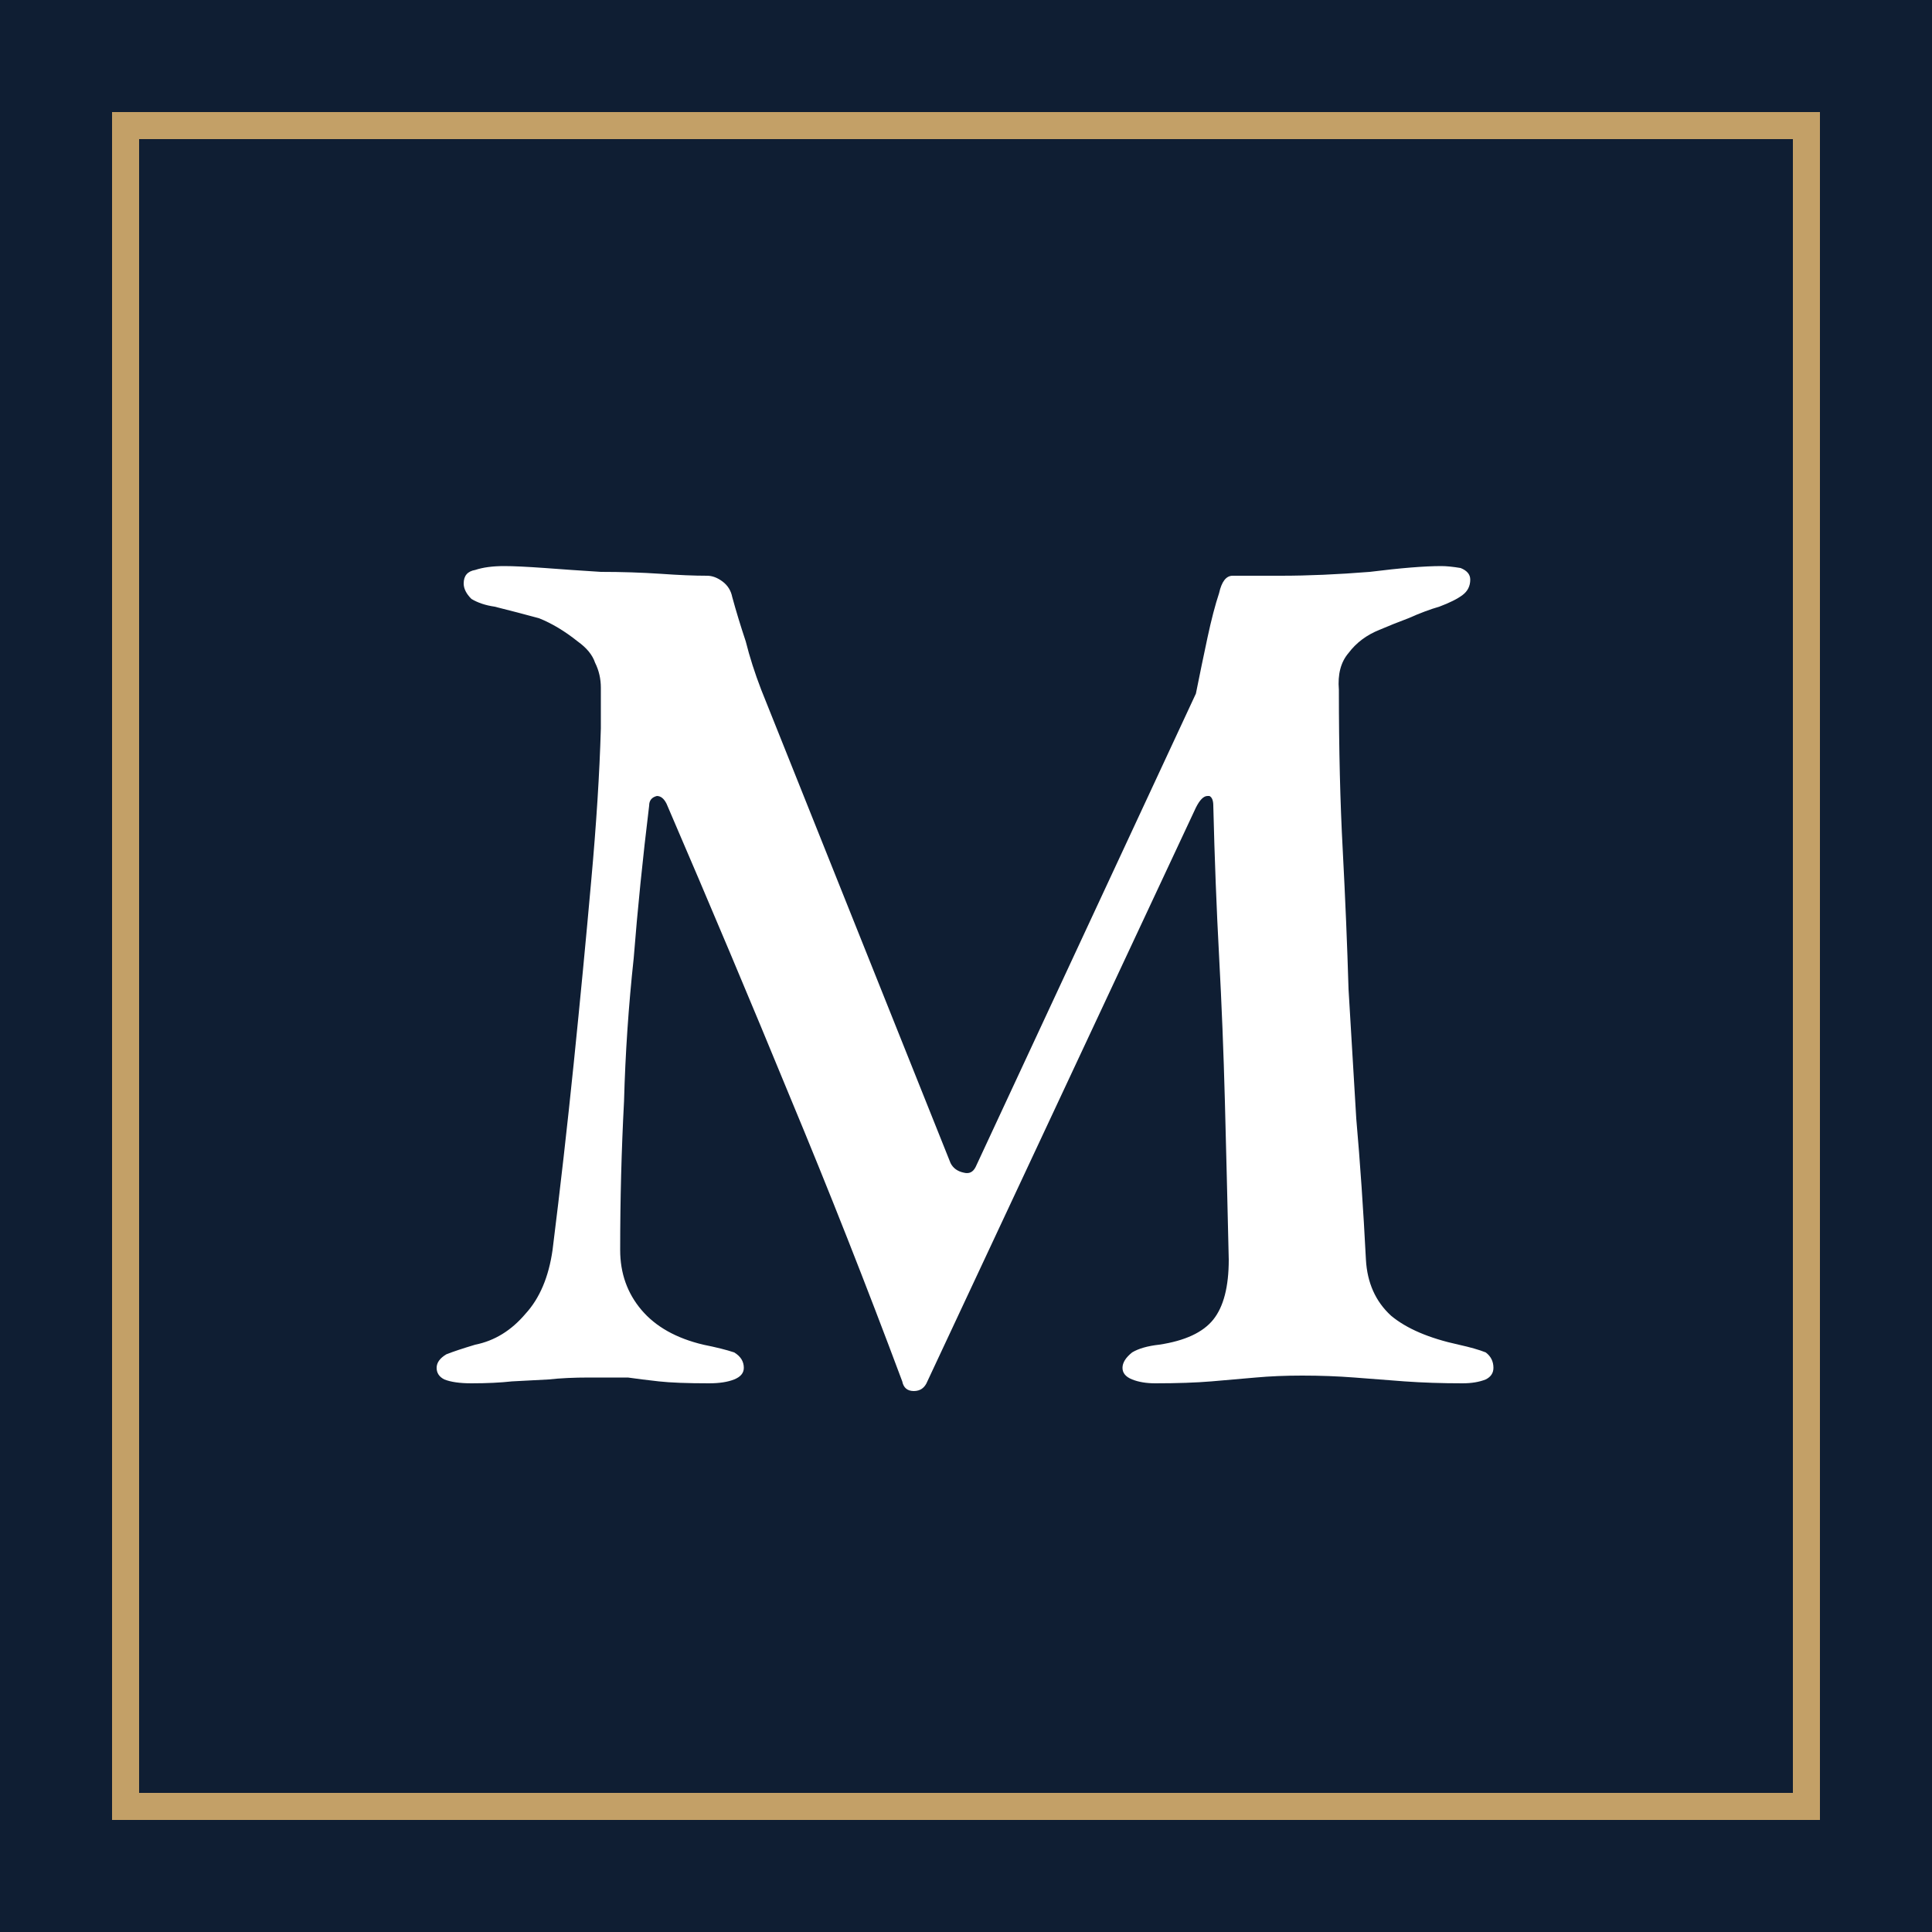
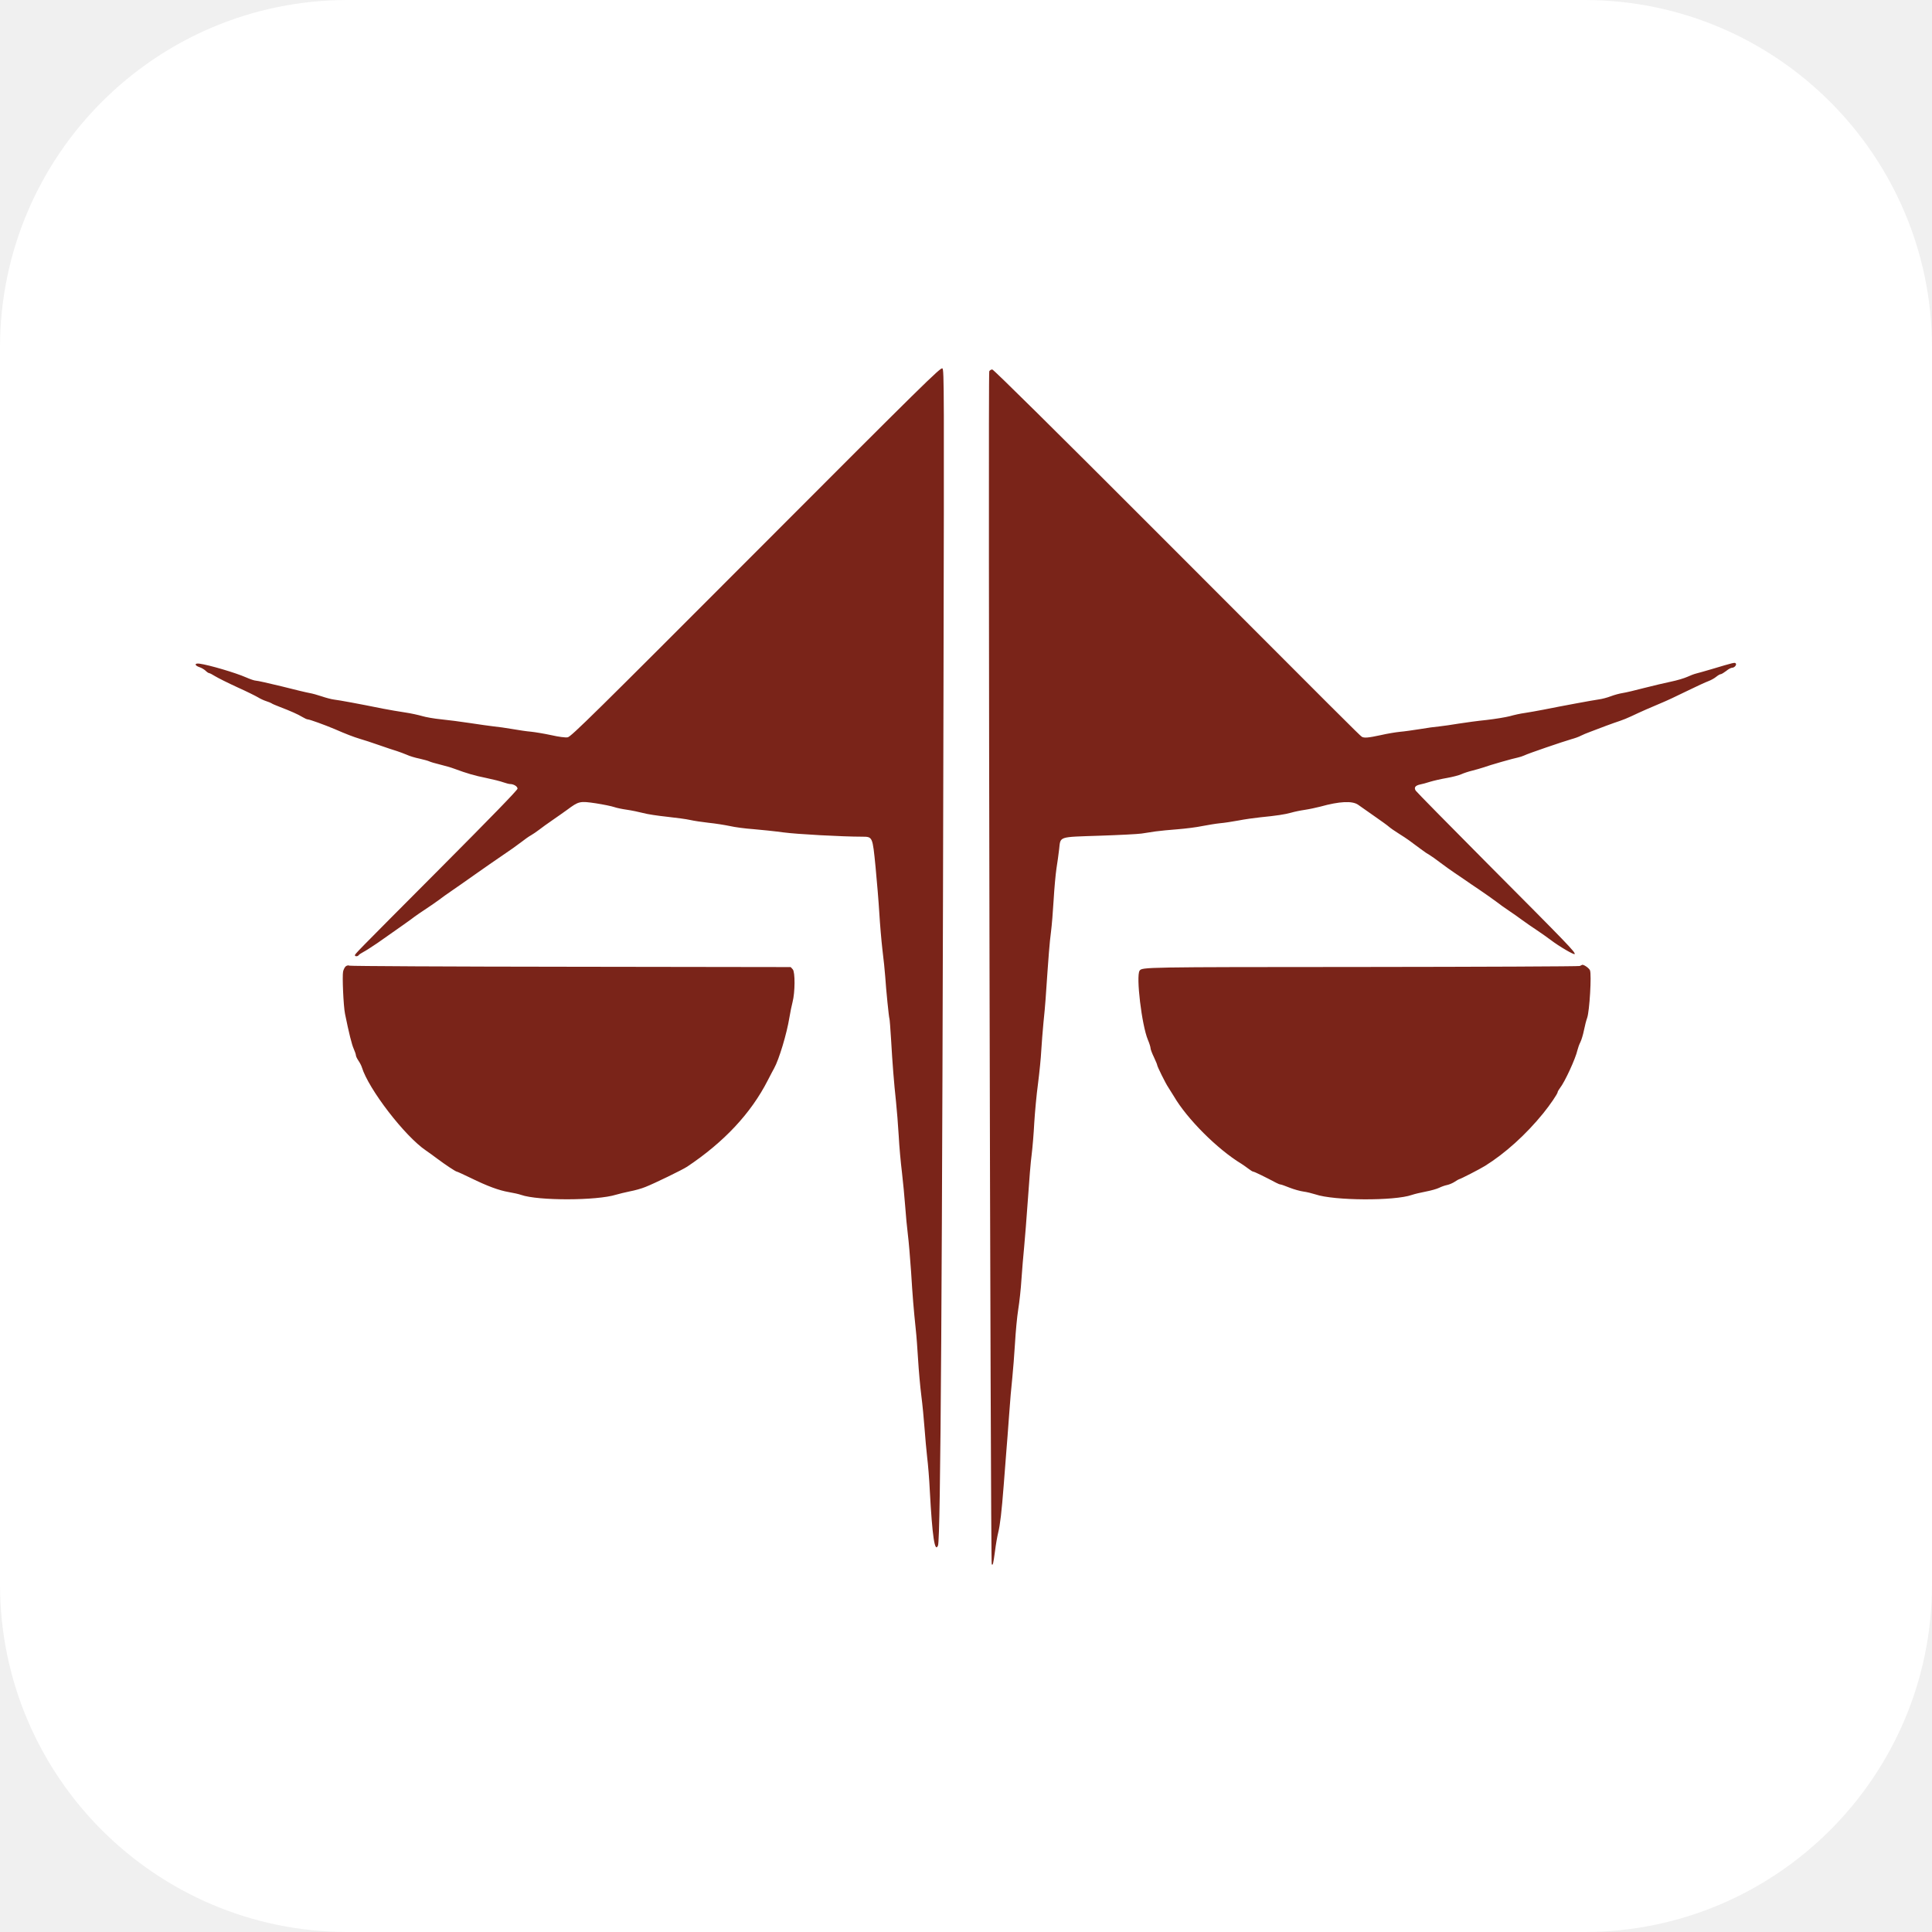
- <svg xmlns="http://www.w3.org/2000/svg" viewBox="0 0 100 100">
-   <rect width="100" height="100" fill="#0f1e33" />
-   <rect x="6.5" y="6.5" width="87" height="87" fill="none" stroke="#c3a067" stroke-width="1.4" />
-   <path d="M24.4 71.6Q23.5 71.6 23.0 71.4Q22.6 71.2 22.6 70.8Q22.6 70.4 23.1 70.1Q23.6 69.9 24.6 69.6Q26.1 69.3 27.2 68.0Q28.3 66.8 28.6 64.7Q29.2 59.9 29.7 55.0Q30.2 50.1 30.6 45.6Q31.0 41.2 31.1 37.7V36.7Q31.1 36.1 31.1 35.6Q31.1 34.9 30.8 34.3Q30.6 33.7 29.9 33.2Q28.9 32.4 27.9 32.0Q26.8 31.7 25.6 31.4Q24.9 31.3 24.4 31.0Q24.0 30.6 24.0 30.2Q24.0 29.6 24.6 29.5Q25.2 29.3 26.1 29.3Q26.8 29.3 28.2 29.4Q29.5 29.5 31.1 29.6Q32.7 29.6 34.2 29.7Q35.6 29.8 36.6 29.8Q37.0 29.8 37.4 30.1Q37.8 30.4 37.9 30.9Q38.2 32.0 38.6 33.2Q38.9 34.4 39.4 35.7L49.2 60.2Q49.4 60.6 49.9 60.7Q50.3 60.8 50.5 60.4L61.9 35.9Q62.2 34.4 62.5 33.0Q62.8 31.6 63.1 30.7Q63.3 29.8 63.8 29.8H66.3Q68.4 29.8 70.9 29.6Q73.3 29.3 74.6 29.3Q75.0 29.3 75.6 29.4Q76.1 29.6 76.1 30.0Q76.1 30.5 75.7 30.8Q75.3 31.1 74.5 31.4Q73.8 31.6 72.9 32.0Q72.1 32.3 71.4 32.6Q70.4 33.0 69.8 33.8Q69.2 34.5 69.3 35.7Q69.3 40.3 69.5 44.0Q69.7 47.8 69.8 51.2Q70.0 54.5 70.2 57.9Q70.5 61.3 70.7 65.2Q70.8 67.0 72.0 68.1Q73.2 69.1 75.5 69.6Q76.4 69.8 76.9 70.0Q77.3 70.3 77.3 70.8Q77.3 71.2 76.9 71.4Q76.4 71.6 75.7 71.6Q74.1 71.6 72.7 71.5Q71.4 71.4 70.1 71.3Q68.8 71.2 67.4 71.2Q66.1 71.2 65.0 71.3Q63.9 71.4 62.7 71.5Q61.5 71.6 59.8 71.6Q59.1 71.6 58.6 71.4Q58.1 71.2 58.1 70.8Q58.1 70.4 58.6 70.0Q59.1 69.7 60.0 69.6Q62.0 69.3 62.8 68.3Q63.6 67.3 63.6 65.2Q63.5 60.8 63.4 57.0Q63.3 53.2 63.1 49.5Q62.9 45.8 62.8 41.7Q62.8 41.3 62.6 41.2Q62.6 41.2 62.5 41.2Q62.2 41.2 61.9 41.8L48.0 71.5Q47.8 72.0 47.3 72.0Q46.8 72.0 46.7 71.5Q43.9 64.0 40.9 56.8Q37.9 49.5 34.5 41.6Q34.3 41.2 34.0 41.2Q33.6 41.3 33.6 41.7Q33.1 45.8 32.8 49.6Q32.4 53.3 32.3 57.0Q32.1 60.8 32.1 64.7Q32.1 66.5 33.2 67.8Q34.3 69.1 36.4 69.6Q37.4 69.8 38.0 70.0Q38.5 70.3 38.5 70.8Q38.5 71.2 38.0 71.4Q37.5 71.6 36.7 71.6Q35.0 71.6 34.1 71.5Q33.2 71.4 32.5 71.3Q31.8 71.3 30.5 71.3Q29.3 71.3 28.4 71.4L26.5 71.5Q25.6 71.6 24.4 71.6Z" fill="#ffffff" />
+ <svg xmlns="http://www.w3.org/2000/svg" viewBox="-12.64 -218.14 1794.28 1794.28">
+   <rect x="-12.64" y="-218.14" width="1794.28" height="1794.28" rx="322.97" fill="#ffffff" />
+   <path d="M 689.5 294.3 C 539.4 444.7, 517.7 466.1, 514.6 466.6 C 512.5 467.0, 506.3 466.2, 499.3 464.6 C 492.8 463.2, 484.3 461.8, 480.5 461.4 C 476.6 461.1, 468.7 459.9, 463 458.9 C 457.2 457.9, 449.5 456.8, 446 456.5 C 442.4 456.1, 432.5 454.7, 424 453.4 C 415.4 452.1, 403.3 450.5, 397.0 449.9 C 390.7 449.3, 382.8 447.9, 379.5 446.9 C 376.1 445.9, 368.9 444.3, 363.4 443.5 C 357.9 442.7, 348.7 441.1, 343 440.0 C 320.3 435.4, 302.2 432.1, 297.8 431.6 C 295.2 431.3, 290.0 429.9, 286.2 428.6 C 282.4 427.3, 277.3 425.9, 274.9 425.5 C 272.4 425.1, 260.8 422.3, 249.0 419.3 C 237.1 416.4, 226.4 414, 225.0 414 C 223.7 414, 219.6 412.6, 216.0 411.0 C 206.0 406.6, 181.5 399.4, 172.6 398.2 C 167.8 397.6, 167.9 399.9, 172.7 401.5 C 174.5 402.1, 176.9 403.5, 178.2 404.7 C 179.5 406.0, 181.0 407, 181.6 407 C 182.1 407, 184.7 408.3, 187.2 409.9 C 189.8 411.5, 199.0 416.1, 207.7 420.1 C 216.4 424.0, 225.0 428.3, 227 429.5 C 228.9 430.7, 232.3 432.3, 234.5 433.0 C 236.7 433.7, 238.9 434.6, 239.5 435.0 C 240.0 435.5, 243.4 436.9, 247.0 438.3 C 257.2 442.2, 264.2 445.3, 268.1 447.7 C 270.1 448.9, 272.4 450, 273.3 450 C 274.9 450, 288.7 455.0, 298 458.9 C 308.5 463.5, 315.8 466.3, 321.5 468 C 324.8 468.9, 332.9 471.6, 339.5 473.9 C 346.1 476.2, 353.5 478.7, 356 479.4 C 358.4 480.2, 362.5 481.7, 365.1 482.8 C 367.6 484.0, 372.9 485.6, 376.9 486.4 C 380.8 487.3, 384.9 488.4, 385.9 488.9 C 387.0 489.5, 391.5 490.8, 396.0 491.9 C 400.5 493.0, 406.5 494.7, 409.3 495.8 C 421.2 500.2, 428.1 502.2, 439 504.4 C 445.3 505.7, 452.4 507.5, 454.8 508.4 C 457.2 509.2, 460.0 510, 461.0 510 C 464.4 510, 468 512.2, 468 514.3 C 468 515.6, 443.3 541.0, 395.7 588.8 C 315.8 669.0, 317 667.8, 317 669.1 C 317 670.3, 319.7 670.2, 320.5 668.9 C 320.8 668.4, 322.7 667.1, 324.8 666.0 C 326.8 665.0, 332.7 661.2, 338 657.6 C 359.4 642.6, 369.8 635.3, 372.5 633.1 C 374.1 631.9, 378.4 629, 382.0 626.6 C 385.5 624.3, 391.2 620.4, 394.5 618.0 C 397.8 615.5, 403.6 611.3, 407.5 608.7 C 411.3 606.1, 420.8 599.5, 428.5 594.0 C 436.2 588.6, 447.6 580.6, 454 576.3 C 460.3 572.1, 468.2 566.5, 471.5 563.9 C 474.8 561.3, 478.8 558.5, 480.5 557.6 C 482.1 556.7, 485.5 554.4, 488 552.5 C 490.4 550.6, 496.1 546.5, 500.5 543.5 C 504.9 540.5, 510.9 536.2, 514 534.0 C 524.9 525.9, 525.8 525.7, 540.7 527.9 C 547.8 529.0, 555.5 530.6, 557.8 531.4 C 560.0 532.2, 565.4 533.3, 569.7 533.9 C 573.9 534.5, 580.6 535.9, 584.5 536.9 C 588.3 538.0, 598.4 539.5, 606.9 540.4 C 615.3 541.3, 625.0 542.6, 628.4 543.4 C 631.8 544.2, 639.4 545.3, 645.5 546.0 C 651.5 546.6, 660.3 548.0, 665.1 549.0 C 669.8 550.1, 679.7 551.4, 687.0 551.9 C 694.2 552.5, 706.8 553.8, 714.8 554.9 C 727.3 556.6, 769.6 558.9, 788.1 558.9 C 797.8 559.0, 797.7 558.6, 800.5 587 C 801.8 600.4, 803.4 619.8, 804.0 630 C 804.6 640.1, 805.9 655.4, 806.9 664 C 808.0 672.5, 809.1 683.7, 809.5 689 C 810.2 700.5, 812.9 727.1, 813.4 727.9 C 813.6 728.3, 814.3 736.8, 814.9 747.0 C 816.2 769.8, 817.6 787.4, 819.5 805 C 820.3 812.4, 821.4 826.6, 822.0 836.5 C 822.5 846.4, 823.9 861.7, 825.0 870.5 C 826.0 879.3, 827.4 893.4, 828.0 901.8 C 828.6 910.2, 829.7 922.1, 830.5 928.3 C 831.3 934.4, 832.6 950.0, 833.5 963 C 834.9 985.7, 835.8 996.9, 837.9 1017 C 838.5 1022.2, 839.4 1034.6, 840.0 1044.5 C 840.6 1054.4, 841.9 1069.4, 843.0 1077.9 C 844.1 1086.4, 845.4 1100.1, 846.0 1108.4 C 846.6 1116.7, 847.7 1128.6, 848.4 1135 C 849.2 1141.3, 850.4 1155.5, 850.9 1166.5 C 853.2 1208.8, 855.5 1224.4, 858.5 1217.2 C 860.9 1211.1, 862.4 982.2, 863.6 421.5 C 864.2 142.3, 864.2 125.4, 862.6 124.0 C 861.0 122.7, 845.2 138.3, 689.5 294.3 M 906.1 126.7 C 904.9 129.0, 907.2 1233.5, 908.4 1234.7 C 909.5 1235.8, 909.8 1234.4, 911.4 1222.7 C 912.2 1216.2, 913.6 1208.4, 914.4 1205.2 C 916.2 1198.0, 917.6 1185.9, 919.5 1161.5 C 920.3 1151.0, 921.4 1137.1, 921.9 1130.5 C 922.5 1123.9, 923.6 1108.6, 924.5 1096.5 C 925.3 1084.4, 926.7 1068.6, 927.5 1061.5 C 928.2 1054.3, 929.4 1039.9, 930.0 1029.5 C 930.6 1019.0, 931.9 1004.8, 933.0 998.0 C 934.1 991.2, 935.5 978.6, 936.0 970.0 C 936.6 961.4, 937.7 947.9, 938.5 940 C 939.3 932.0, 940.8 912, 942.0 895.5 C 943.1 879, 944.6 860.3, 945.5 854 C 946.3 847.6, 947.4 834.4, 947.9 824.6 C 948.5 814.8, 950.0 798.3, 951.4 788.1 C 952.7 777.8, 954.1 764.1, 954.4 757.5 C 954.8 750.9, 955.7 739.4, 956.4 732 C 957.2 724.5, 958.1 714.6, 958.4 710 C 961.3 667.6, 962.1 657.4, 963.4 647.6 C 964.2 641.5, 965.3 627.9, 965.9 617.5 C 966.5 607.0, 967.7 594, 968.5 588.5 C 969.4 583, 970.5 574.9, 971.0 570.5 C 972.4 558.4, 969.8 559.3, 1008.5 558.0 C 1026.6 557.4, 1044.2 556.5, 1047.5 556.0 C 1050.8 555.5, 1056.7 554.6, 1060.6 554.0 C 1064.5 553.5, 1073.8 552.5, 1081.2 552.0 C 1088.7 551.4, 1099.0 550.1, 1104.1 549.0 C 1109.3 548.0, 1116.6 546.8, 1120.5 546.4 C 1124.3 546.1, 1131.9 544.9, 1137.4 543.9 C 1142.9 542.8, 1152.1 541.5, 1157.9 540.9 C 1173.1 539.4, 1180.8 538.2, 1186.5 536.6 C 1189.2 535.8, 1194.8 534.6, 1199 534.0 C 1203.1 533.4, 1209.6 532.0, 1213.5 531.0 C 1231.5 526.0, 1243.2 525.5, 1248.6 529.2 C 1250.7 530.7, 1257.5 535.5, 1263.7 539.8 C 1269.9 544.1, 1276.0 548.5, 1277.2 549.6 C 1278.4 550.7, 1282.8 553.8, 1287 556.4 C 1294.3 561.0, 1296.2 562.4, 1307.0 570.5 C 1310.0 572.8, 1313.6 575.2, 1315 575.9 C 1316.3 576.6, 1320.9 579.9, 1325.1 583.1 C 1329.4 586.3, 1335.2 590.5, 1338.1 592.4 C 1341.1 594.4, 1345.5 597.4, 1348.1 599.2 C 1350.6 601.0, 1356.7 605.1, 1361.6 608.4 C 1366.4 611.7, 1373.2 616.4, 1376.5 618.9 C 1379.8 621.5, 1385.2 625.3, 1388.5 627.5 C 1391.8 629.7, 1397.4 633.6, 1401 636.3 C 1404.5 638.9, 1410.7 643.1, 1414.6 645.7 C 1418.5 648.3, 1424.3 652.4, 1427.5 654.8 C 1435.2 660.7, 1449.4 669.0, 1449.8 667.9 C 1450.4 666.1, 1444.3 659.7, 1368.4 583.5 C 1332.8 547.7, 1303.0 517.4, 1302.2 516.2 C 1300.3 513.3, 1301.7 511.4, 1306.3 510.4 C 1308.0 510.1, 1312.2 509.0, 1315.5 507.9 C 1318.8 506.9, 1325.7 505.3, 1331 504.4 C 1336.2 503.5, 1342.3 501.9, 1344.5 500.9 C 1346.7 499.9, 1351.2 498.4, 1354.5 497.6 C 1357.8 496.8, 1362.5 495.4, 1365 494.6 C 1371.3 492.3, 1392.8 486.2, 1397 485.4 C 1398.9 485.0, 1401.6 484.1, 1403.1 483.4 C 1406.1 481.8, 1438.9 470.6, 1446.9 468.3 C 1449.9 467.5, 1453.8 466.1, 1455.4 465.2 C 1457.1 464.3, 1461.2 462.6, 1464.5 461.4 C 1467.8 460.2, 1474.3 457.7, 1479 455.9 C 1483.6 454.2, 1489.5 452.1, 1492 451.3 C 1494.4 450.5, 1499.2 448.6, 1502.5 447.0 C 1510.0 443.4, 1522.5 437.9, 1531 434.4 C 1534.5 433.0, 1544.8 428.2, 1553.7 423.8 C 1562.7 419.4, 1571.8 415.2, 1574.1 414.4 C 1576.3 413.6, 1579.5 411.8, 1581.1 410.5 C 1582.8 409.1, 1584.7 408, 1585.4 408 C 1586.1 408, 1588.4 406.6, 1590.5 405 C 1592.5 403.3, 1595.0 402, 1596.0 402 C 1598.2 402, 1600.6 399.2, 1599.3 397.9 C 1598.4 397.0, 1598.0 397.0, 1577 403.3 C 1570.6 405.2, 1564.1 407.0, 1562.5 407.4 C 1560.8 407.8, 1557.1 409.2, 1554.3 410.5 C 1551.4 411.8, 1544.7 413.8, 1539.3 414.9 C 1533.9 416.0, 1522.6 418.7, 1514.3 420.8 C 1506.0 423.0, 1497.0 425.1, 1494.3 425.5 C 1491.6 425.9, 1486.7 427.2, 1483.3 428.5 C 1479.9 429.8, 1474.9 431.1, 1472.3 431.4 C 1467.1 432.1, 1436.9 437.7, 1420.5 441.0 C 1415 442.1, 1407.3 443.4, 1403.5 444.0 C 1399.6 444.5, 1393.3 445.9, 1389.5 447.0 C 1385.6 448.0, 1375.9 449.6, 1368 450.5 C 1360.0 451.3, 1348.3 452.9, 1342 453.9 C 1335.6 455.0, 1327.5 456.1, 1324 456.5 C 1320.4 456.8, 1312.3 457.9, 1306 459.0 C 1299.6 460.0, 1291.3 461.2, 1287.5 461.5 C 1283.6 461.9, 1275.6 463.2, 1269.6 464.6 C 1258.0 467.1, 1254.3 467.4, 1252.1 466.1 C 1250.2 464.9, 1231.9 446.6, 1062.1 276.5 C 967.7 182.0, 910.1 125, 908.9 125 C 907.9 125, 906.6 125.7, 906.1 126.7 M 769.5 354.7 C 764.3 358.6, 748.8 369.5, 727.8 383.9 C 721.0 388.5, 715.0 392.9, 714.5 393.5 C 713.9 394.2, 708.2 398.1, 701.8 402.3 C 695.4 406.5, 690.0 410.2, 689.8 410.7 C 689.6 411.1, 684.3 415.0, 678 419.3 C 671.6 423.6, 660.2 431.5, 652.5 437.0 C 644.8 442.5, 636.2 448.5, 633.5 450.4 C 630.7 452.2, 624.9 456.3, 620.5 459.4 C 616.1 462.5, 610.5 466.3, 608.2 467.7 C 597.1 474.8, 602.2 476.8, 638 479.5 C 648.7 480.3, 661.3 481.6, 666 482.4 C 674.0 483.9, 680.2 484.4, 721 487.0 C 730.0 487.6, 742.4 488.7, 748.5 489.5 C 762.9 491.4, 787.4 493.1, 789.3 492.4 C 790.1 492.1, 791.1 491.1, 791.4 490.2 C 792.0 488.6, 790.5 468.1, 788.9 456.5 C 788.3 452.6, 787.2 439.4, 786.4 427.0 C 785.1 407.2, 782.0 370.9, 780.5 358.1 C 779.5 349.9, 777.0 349.1, 769.5 354.7 M 991.2 352.2 C 990.6 352.9, 989.6 357.7, 989.0 363 C 988.4 368.2, 987.2 377, 986.4 382.5 C 985.7 388, 984.6 400.6, 984.0 410.5 C 983.4 420.4, 982.1 435.9, 981.0 445 C 978.7 464.7, 977.0 487.9, 977.7 489.7 C 978.0 490.4, 979.0 491.4, 979.9 491.9 C 982.0 493.1, 1004.8 491.7, 1021.5 489.5 C 1033.7 487.8, 1052.3 486.4, 1073.5 485.5 C 1081.2 485.1, 1093.2 484, 1100.2 482.9 C 1107.3 481.8, 1121.5 480.2, 1131.9 479.5 C 1160.7 477.3, 1167.2 475.7, 1165.6 471.5 C 1165.3 470.7, 1163.6 469.3, 1161.8 468.4 C 1160.0 467.5, 1155.9 464.6, 1152.5 462.1 C 1149.2 459.5, 1143.3 455.3, 1139.5 452.7 C 1135.6 450.1, 1128.0 444.8, 1122.6 441.0 C 1117.2 437.1, 1111.5 433.3, 1109.9 432.4 C 1108.3 431.6, 1106.2 430.1, 1105.2 429.1 C 1104.3 428.1, 1099.1 424.3, 1093.9 420.7 C 1088.6 417.1, 1081.1 411.8, 1077.4 408.9 C 1073.6 406.1, 1068.9 402.9, 1067 401.8 C 1065.0 400.8, 1061.4 398.3, 1059 396.4 C 1056.5 394.5, 1050.9 390.5, 1046.5 387.5 C 1042.1 384.5, 1036.1 380.3, 1033.2 378.2 C 1030.3 376.2, 1023.1 371.1, 1017.2 367.1 C 1011.3 363.0, 1005.3 358.7, 1004 357.5 C 1000.9 354.8, 994.6 351, 993.2 351 C 992.6 351, 991.7 351.5, 991.2 352.2 M 308.6 679.2 C 307.6 679.9, 306.5 682.1, 306.0 684.1 C 305.1 688.3, 306.3 716.2, 307.8 723.5 C 311.4 741.2, 314.1 752.1, 315.9 756.0 C 317.0 758.5, 317.9 761.1, 317.9 762.0 C 317.9 762.8, 319.0 765.1, 320.3 767.0 C 321.6 768.9, 323.0 771.6, 323.4 773 C 329.6 793.3, 363.3 837.1, 383.0 850.4 C 385.5 852.1, 390.2 855.5, 393.5 858 C 400.7 863.4, 410.6 870, 411.7 870 C 412.1 870, 417.8 872.6, 424.4 875.8 C 440.1 883.5, 450.7 887.4, 460 889.0 C 464.1 889.7, 469.2 890.8, 471.4 891.6 C 487.1 897.1, 541.6 897.0, 559.5 891.4 C 562.2 890.6, 568.0 889.2, 572.3 888.3 C 576.7 887.5, 583.2 885.7, 586.8 884.2 C 594.8 881.1, 621.3 868.2, 625.5 865.4 C 659.8 842.5, 684.8 815.8, 700.4 785.2 C 702.9 780.4, 705.5 775.3, 706.3 774 C 710.8 766.0, 718.1 741.8, 720.5 726.8 C 721.3 722.0, 722.6 715.6, 723.4 712.6 C 725.8 703.4, 725.9 684.6, 723.6 682.1 L 721.7 680.0 517.6 679.7 C 405.3 679.6, 312.8 679.1, 311.9 678.7 C 311.0 678.2, 309.6 678.5, 308.6 679.2 M 1454.5 679 C 1453.4 679.4, 1362.1 679.8, 1251.6 679.9 C 1048.6 680.0, 1048.0 680.0, 1045.7 683.4 C 1042.3 688.5, 1047.7 733.8, 1053.4 747.5 C 1054.8 750.8, 1055.9 754.3, 1055.9 755.4 C 1055.9 756.4, 1057.3 760.1, 1059 763.6 C 1060.6 767.1, 1062 770.3, 1062 770.8 C 1062 772.2, 1069.9 788.1, 1072.3 791.6 C 1073.5 793.4, 1075.8 797.1, 1077.5 799.9 C 1089.8 821.0, 1118.0 849.2, 1140.3 862.7 C 1141.9 863.7, 1144.7 865.7, 1146.7 867.2 C 1148.6 868.7, 1150.7 870, 1151.3 870 C 1152.3 870, 1162.1 874.8, 1172.5 880.3 C 1174.1 881.2, 1176.0 881.9, 1176.6 881.9 C 1177.3 881.9, 1181.1 883.3, 1185.1 884.9 C 1189.2 886.5, 1194.9 888.1, 1198 888.5 C 1201.0 888.9, 1205.9 890.1, 1209 891.1 C 1226.2 897.0, 1282.4 897.3, 1298.6 891.6 C 1300.9 890.8, 1306.7 889.4, 1311.5 888.5 C 1316.3 887.6, 1321.9 886.0, 1323.9 885.0 C 1325.9 884.0, 1329.2 882.8, 1331.3 882.4 C 1333.3 882.0, 1336.6 880.6, 1338.5 879.3 C 1340.5 878.0, 1342.2 877, 1342.5 877 C 1343.5 877, 1361.8 867.6, 1366.6 864.6 C 1385.2 853.0, 1404.4 835.7, 1420.5 815.9 C 1426.7 808.3, 1434 797.6, 1434 796.1 C 1434 795.6, 1434.9 794.0, 1436.1 792.4 C 1440.7 786.6, 1450.7 764.8, 1452.4 757 C 1452.9 755.0, 1454.0 751.8, 1455.1 749.7 C 1456.1 747.7, 1457.6 742.7, 1458.4 738.7 C 1459.2 734.7, 1460.5 729.5, 1461.4 727.1 C 1463.6 720.9, 1465.6 687.0, 1464.0 683.0 C 1463.1 680.8, 1457.7 677.2, 1456.6 678.0 C 1456.5 678.1, 1455.6 678.5, 1454.5 679" fill="#7a2419" />
</svg>
